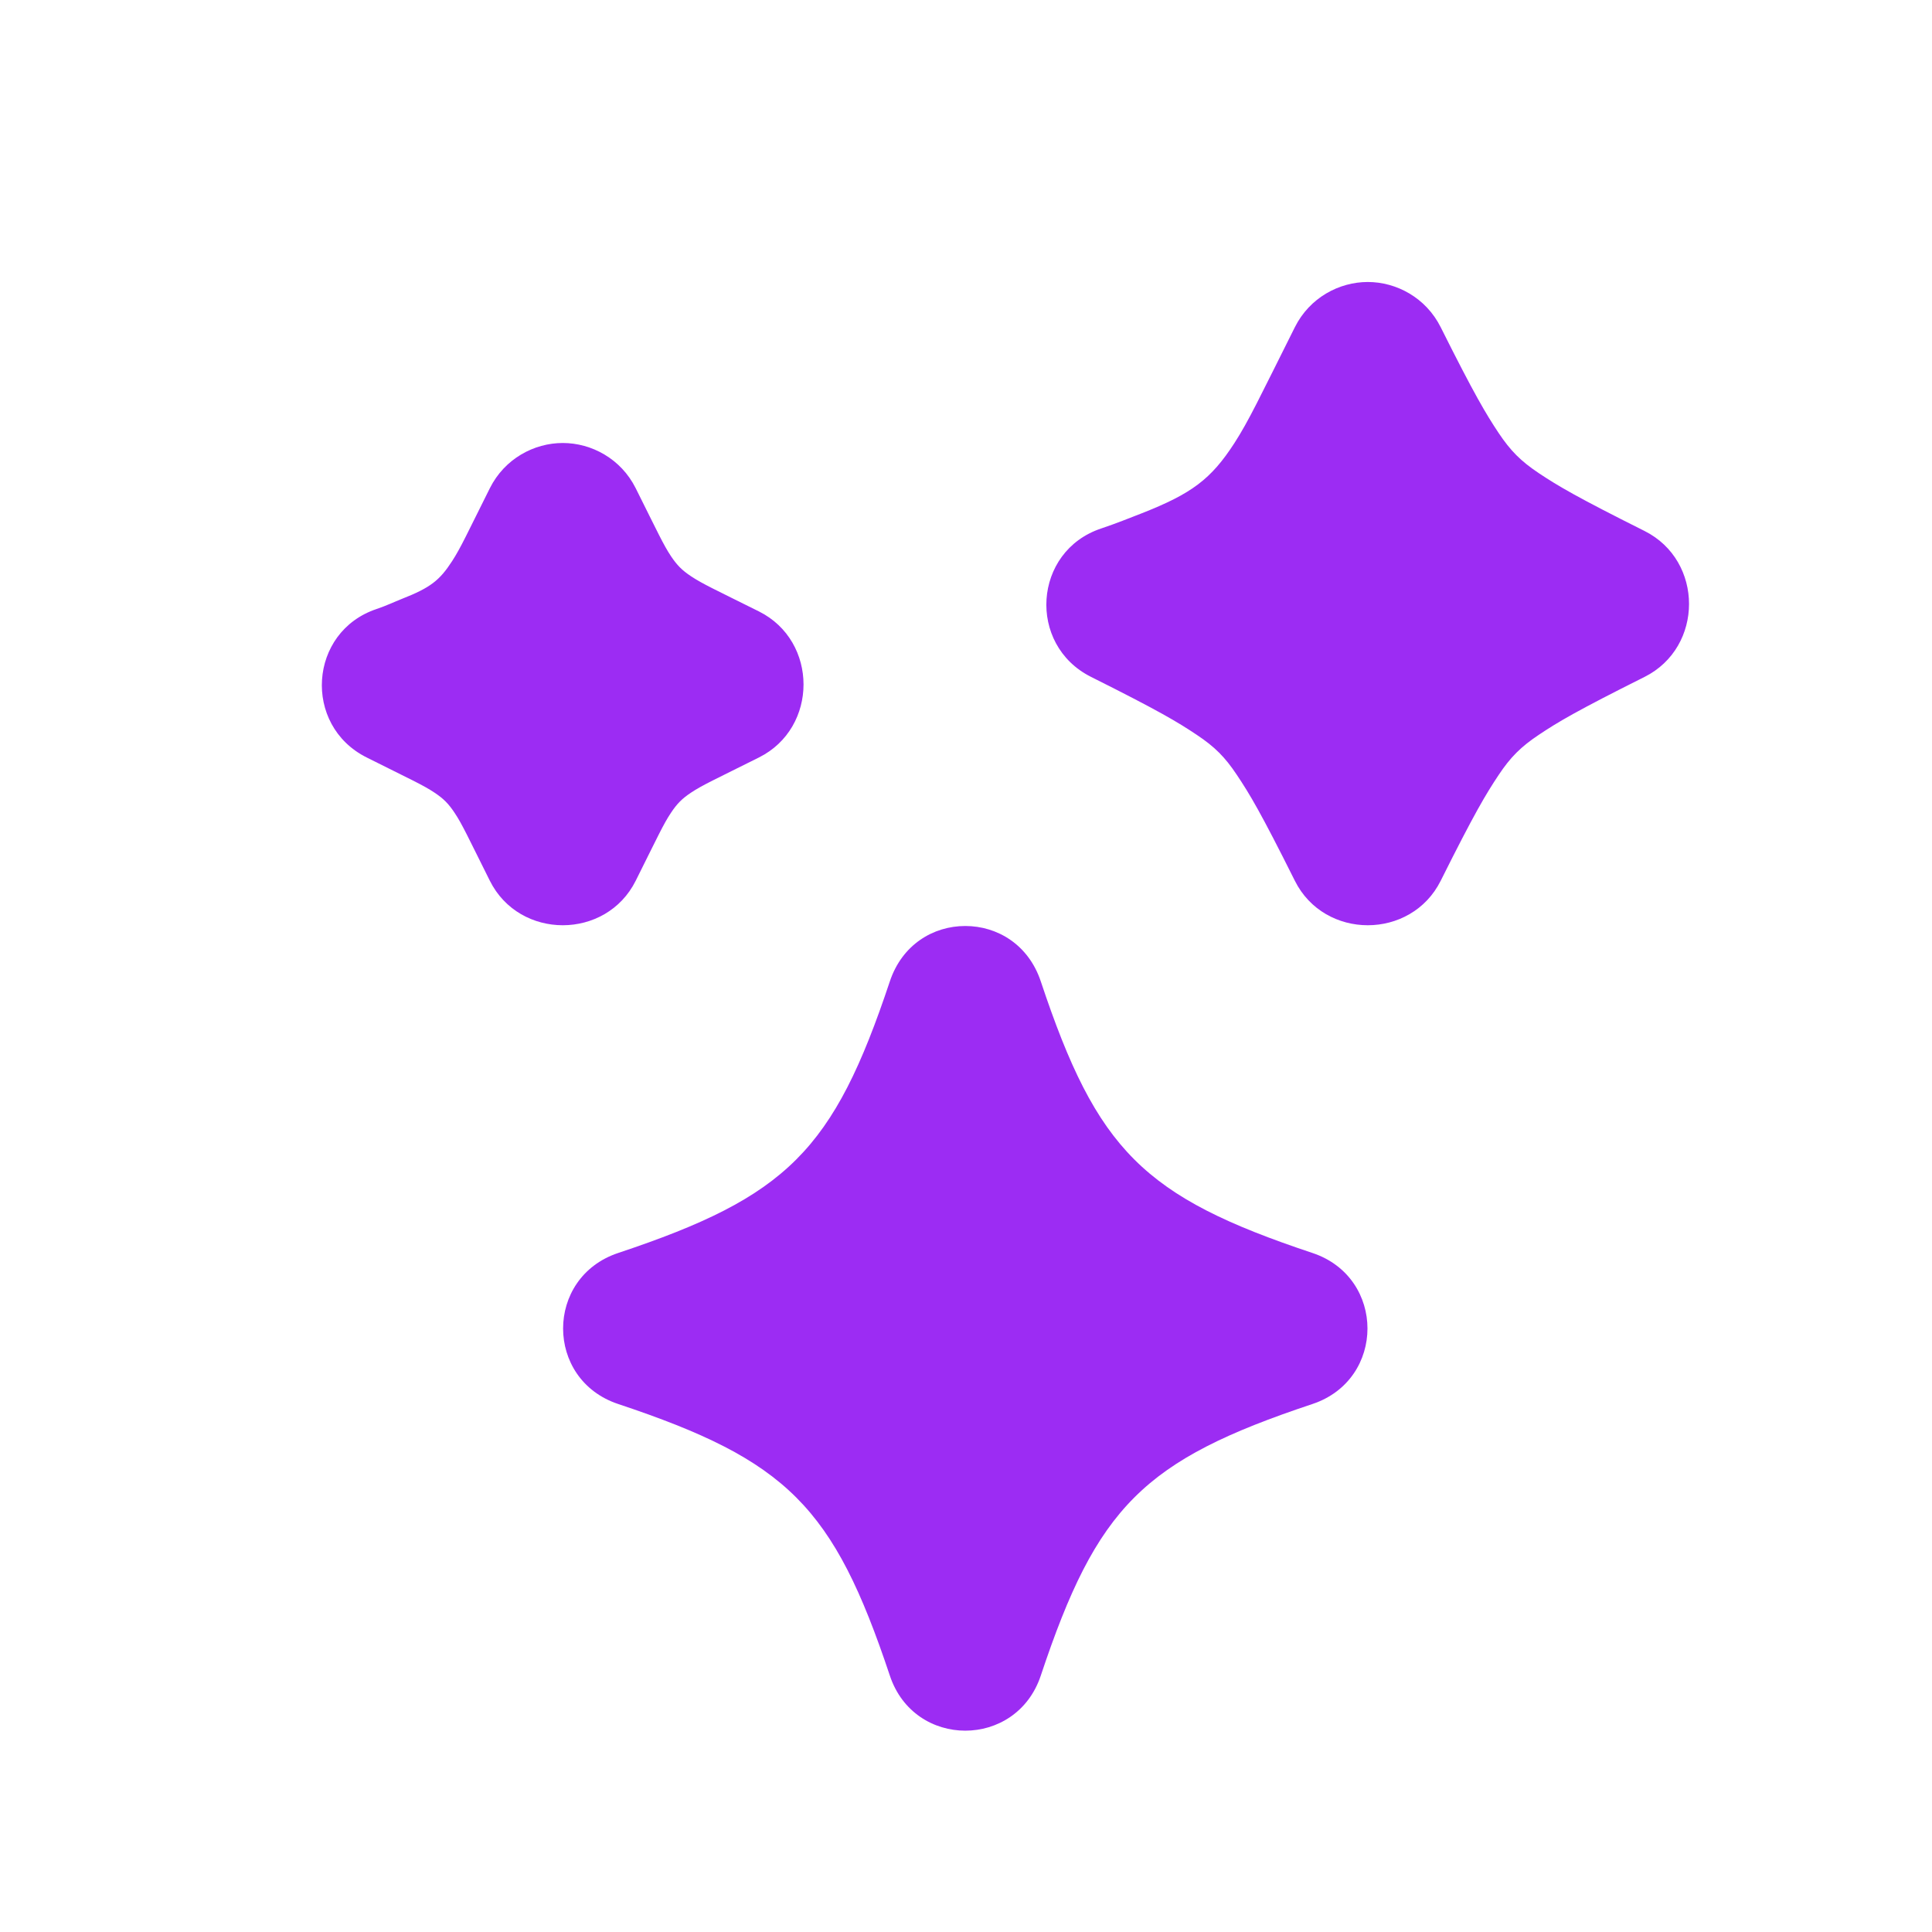
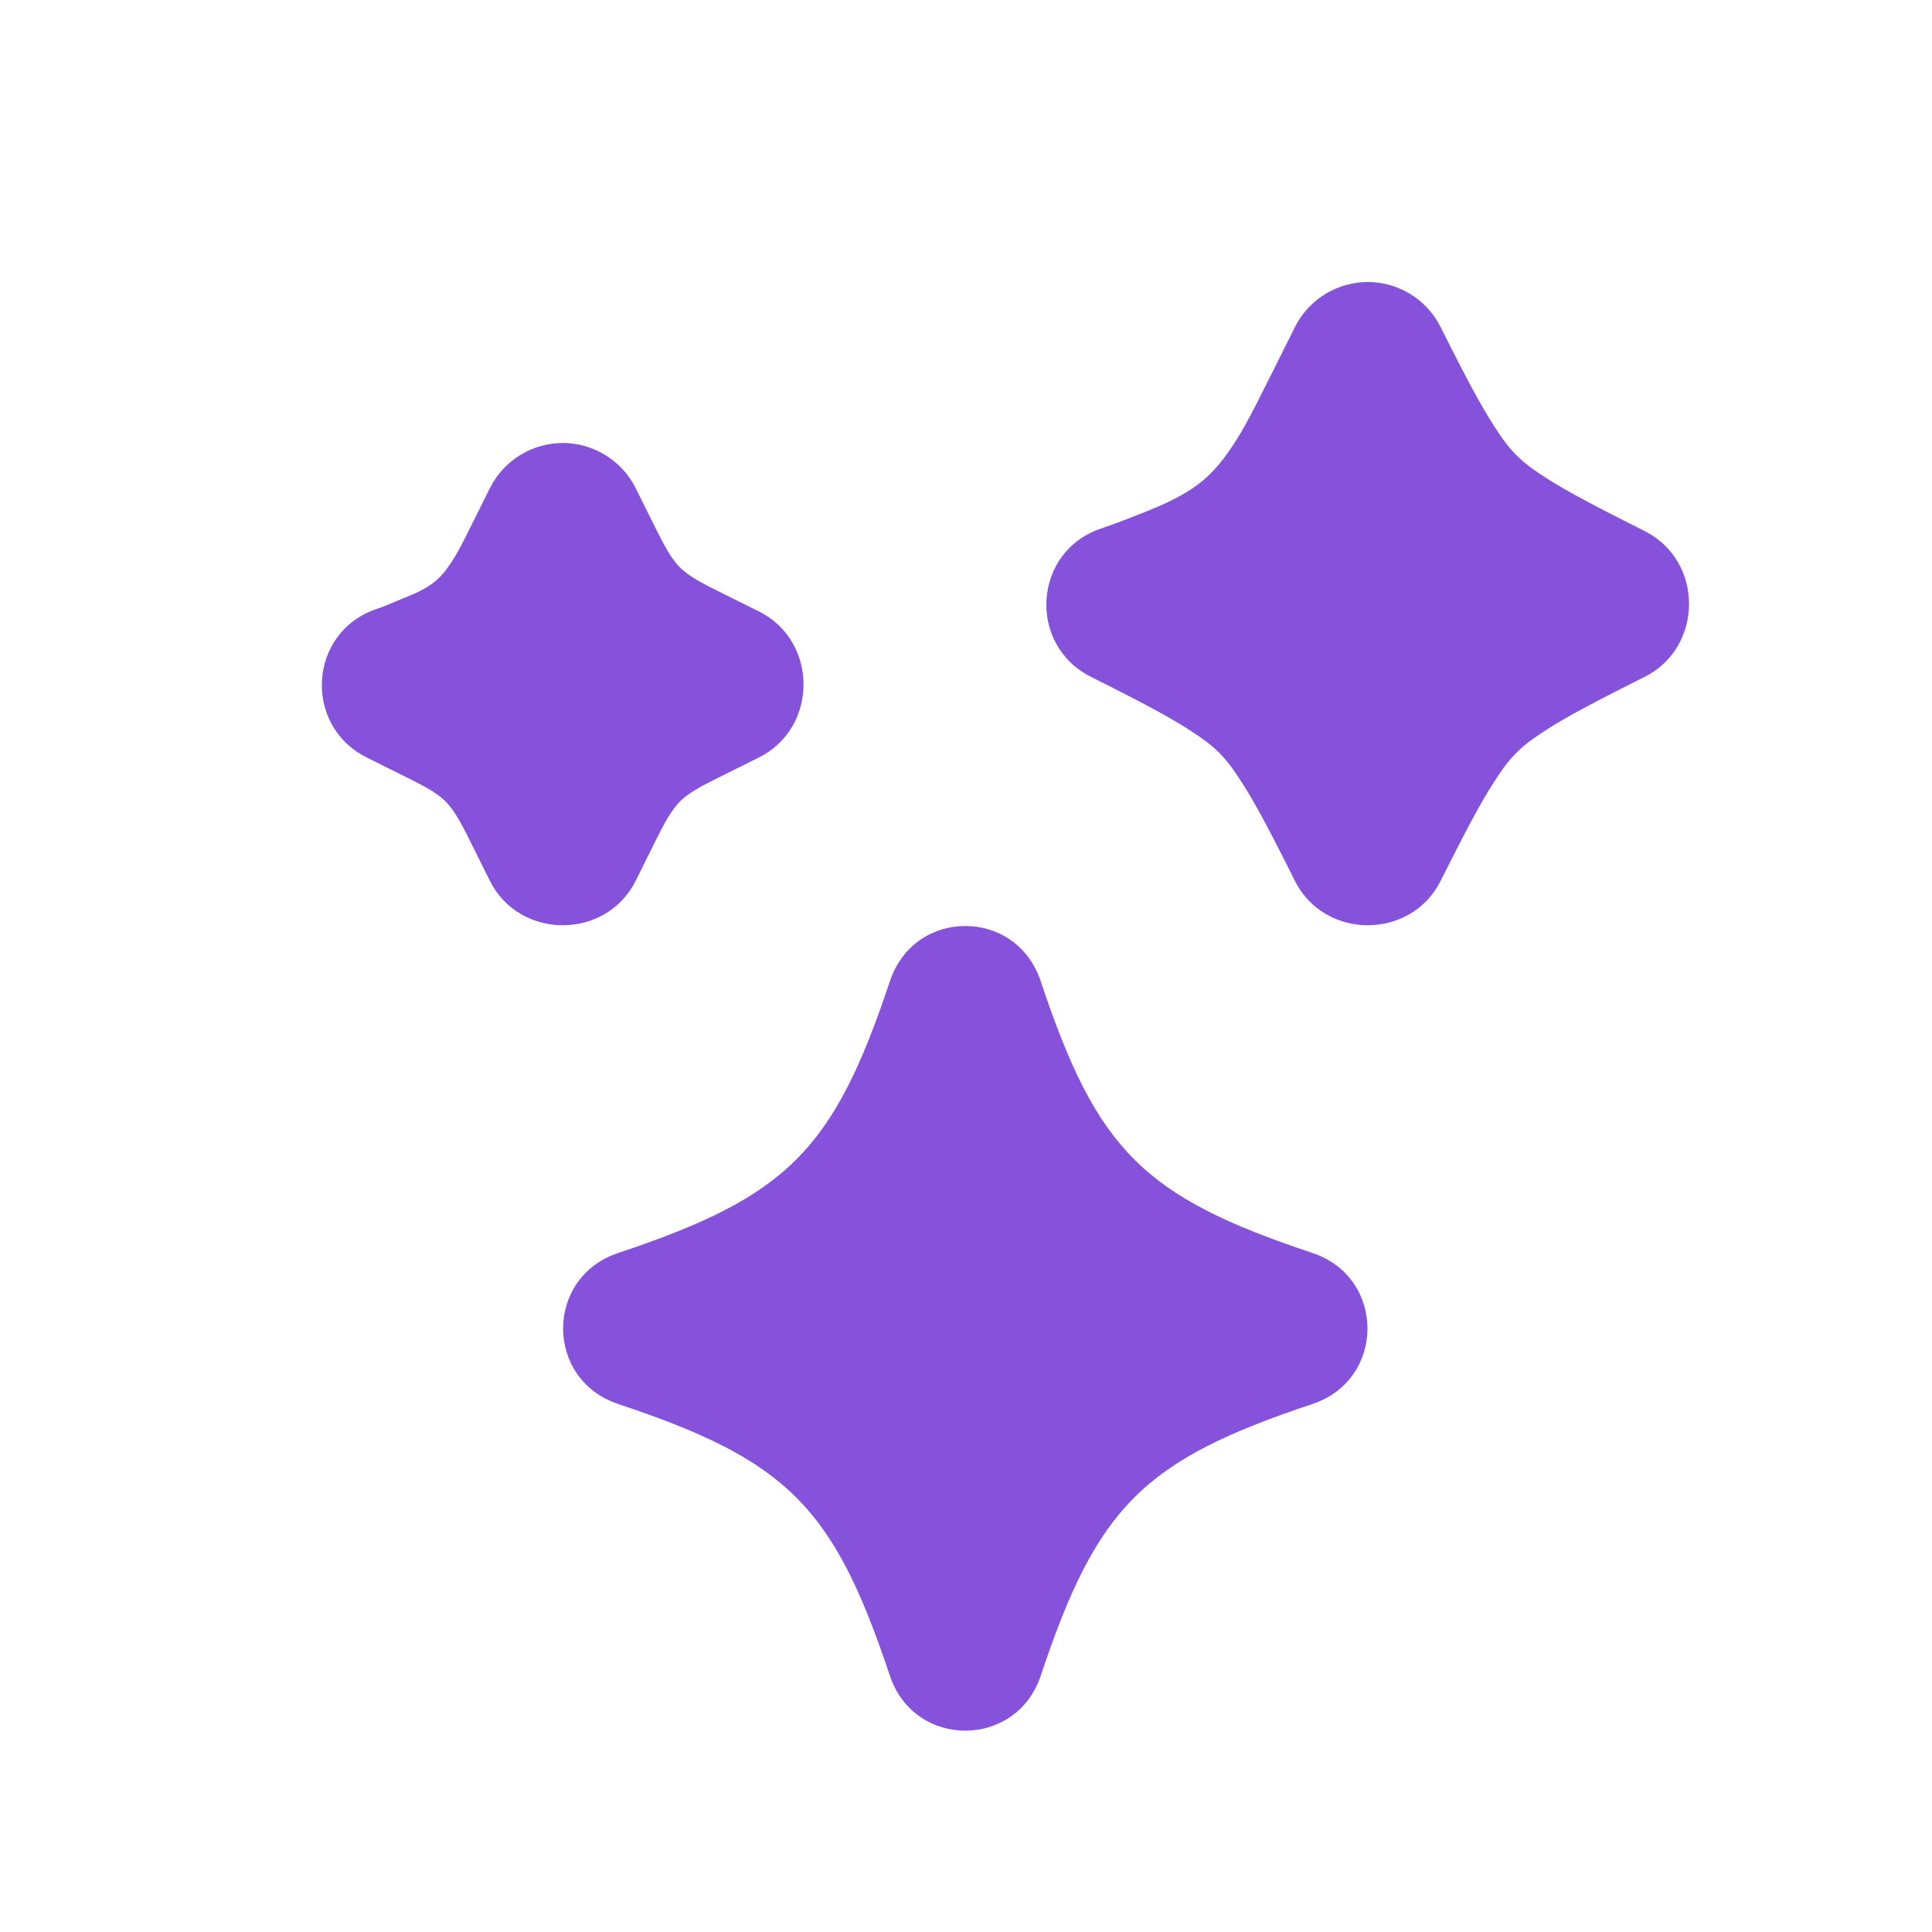
<svg xmlns="http://www.w3.org/2000/svg" width="24" height="24" viewBox="0 0 24 24" fill="none">
  <g id="stars">
-     <path id="Vector" d="M16.991 3.503C16.636 3.503 16.269 3.697 16.085 4.065C15.648 4.938 15.514 5.225 15.335 5.503C15.044 5.953 14.805 6.132 14.179 6.378C14.037 6.433 13.87 6.501 13.679 6.565C12.833 6.847 12.757 8.01 13.554 8.409C14.398 8.831 14.63 8.97 14.866 9.128C15.09 9.277 15.217 9.404 15.366 9.628C15.524 9.864 15.663 10.096 16.085 10.941C16.453 11.678 17.529 11.678 17.897 10.941C18.319 10.096 18.459 9.864 18.616 9.628C18.765 9.404 18.893 9.277 19.116 9.128C19.352 8.97 19.585 8.831 20.429 8.409C21.166 8.04 21.166 6.965 20.429 6.596C19.585 6.174 19.352 6.035 19.116 5.878C18.893 5.729 18.765 5.601 18.616 5.378C18.459 5.141 18.319 4.909 17.897 4.065C17.713 3.697 17.346 3.503 16.991 3.503ZM6.991 5.503C6.636 5.503 6.269 5.697 6.085 6.065C5.8 6.634 5.726 6.801 5.616 6.971C5.461 7.21 5.346 7.301 4.991 7.44C4.902 7.475 4.801 7.524 4.679 7.565C3.833 7.847 3.757 9.01 4.554 9.409C5.101 9.683 5.256 9.752 5.397 9.846C5.51 9.921 5.572 9.984 5.647 10.097C5.741 10.237 5.811 10.393 6.085 10.941C6.453 11.678 7.529 11.678 7.897 10.941C8.171 10.393 8.241 10.237 8.335 10.097C8.41 9.984 8.472 9.921 8.585 9.846C8.726 9.752 8.881 9.683 9.429 9.409C10.166 9.04 10.166 7.965 9.429 7.596C8.881 7.323 8.726 7.253 8.585 7.159C8.472 7.084 8.41 7.021 8.335 6.909C8.241 6.768 8.171 6.613 7.897 6.065C7.713 5.697 7.346 5.503 6.991 5.503ZM11.991 11.503C11.593 11.503 11.206 11.735 11.054 12.191C10.353 14.292 9.78 14.865 7.679 15.565C6.767 15.869 6.767 17.137 7.679 17.441C9.78 18.141 10.353 18.714 11.054 20.815C11.357 21.727 12.625 21.727 12.929 20.815C13.629 18.714 14.202 18.141 16.304 17.441C17.215 17.137 17.215 15.869 16.304 15.565C14.202 14.865 13.629 14.292 12.929 12.191C12.777 11.735 12.389 11.503 11.991 11.503Z" fill="#9C2CF3" />
+     <path id="Vector" d="M16.991 3.503C16.636 3.503 16.269 3.697 16.085 4.065C15.648 4.938 15.514 5.225 15.335 5.503C15.044 5.953 14.805 6.132 14.179 6.378C14.037 6.433 13.87 6.501 13.679 6.565C12.833 6.847 12.757 8.01 13.554 8.409C14.398 8.831 14.63 8.97 14.866 9.128C15.09 9.277 15.217 9.404 15.366 9.628C15.524 9.864 15.663 10.096 16.085 10.941C16.453 11.678 17.529 11.678 17.897 10.941C18.319 10.096 18.459 9.864 18.616 9.628C18.765 9.404 18.893 9.277 19.116 9.128C19.352 8.97 19.585 8.831 20.429 8.409C21.166 8.04 21.166 6.965 20.429 6.596C19.585 6.174 19.352 6.035 19.116 5.878C18.893 5.729 18.765 5.601 18.616 5.378C18.459 5.141 18.319 4.909 17.897 4.065C17.713 3.697 17.346 3.503 16.991 3.503ZM6.991 5.503C6.636 5.503 6.269 5.697 6.085 6.065C5.8 6.634 5.726 6.801 5.616 6.971C5.461 7.21 5.346 7.301 4.991 7.44C4.902 7.475 4.801 7.524 4.679 7.565C3.833 7.847 3.757 9.01 4.554 9.409C5.101 9.683 5.256 9.752 5.397 9.846C5.51 9.921 5.572 9.984 5.647 10.097C5.741 10.237 5.811 10.393 6.085 10.941C6.453 11.678 7.529 11.678 7.897 10.941C8.171 10.393 8.241 10.237 8.335 10.097C8.41 9.984 8.472 9.921 8.585 9.846C8.726 9.752 8.881 9.683 9.429 9.409C10.166 9.04 10.166 7.965 9.429 7.596C8.881 7.323 8.726 7.253 8.585 7.159C8.472 7.084 8.41 7.021 8.335 6.909C8.241 6.768 8.171 6.613 7.897 6.065C7.713 5.697 7.346 5.503 6.991 5.503ZM11.991 11.503C11.593 11.503 11.206 11.735 11.054 12.191C10.353 14.292 9.78 14.865 7.679 15.565C6.767 15.869 6.767 17.137 7.679 17.441C9.78 18.141 10.353 18.714 11.054 20.815C11.357 21.727 12.625 21.727 12.929 20.815C13.629 18.714 14.202 18.141 16.304 17.441C17.215 17.137 17.215 15.869 16.304 15.565C14.202 14.865 13.629 14.292 12.929 12.191C12.777 11.735 12.389 11.503 11.991 11.503Z" fill="#8652DB" />
  </g>
</svg>
